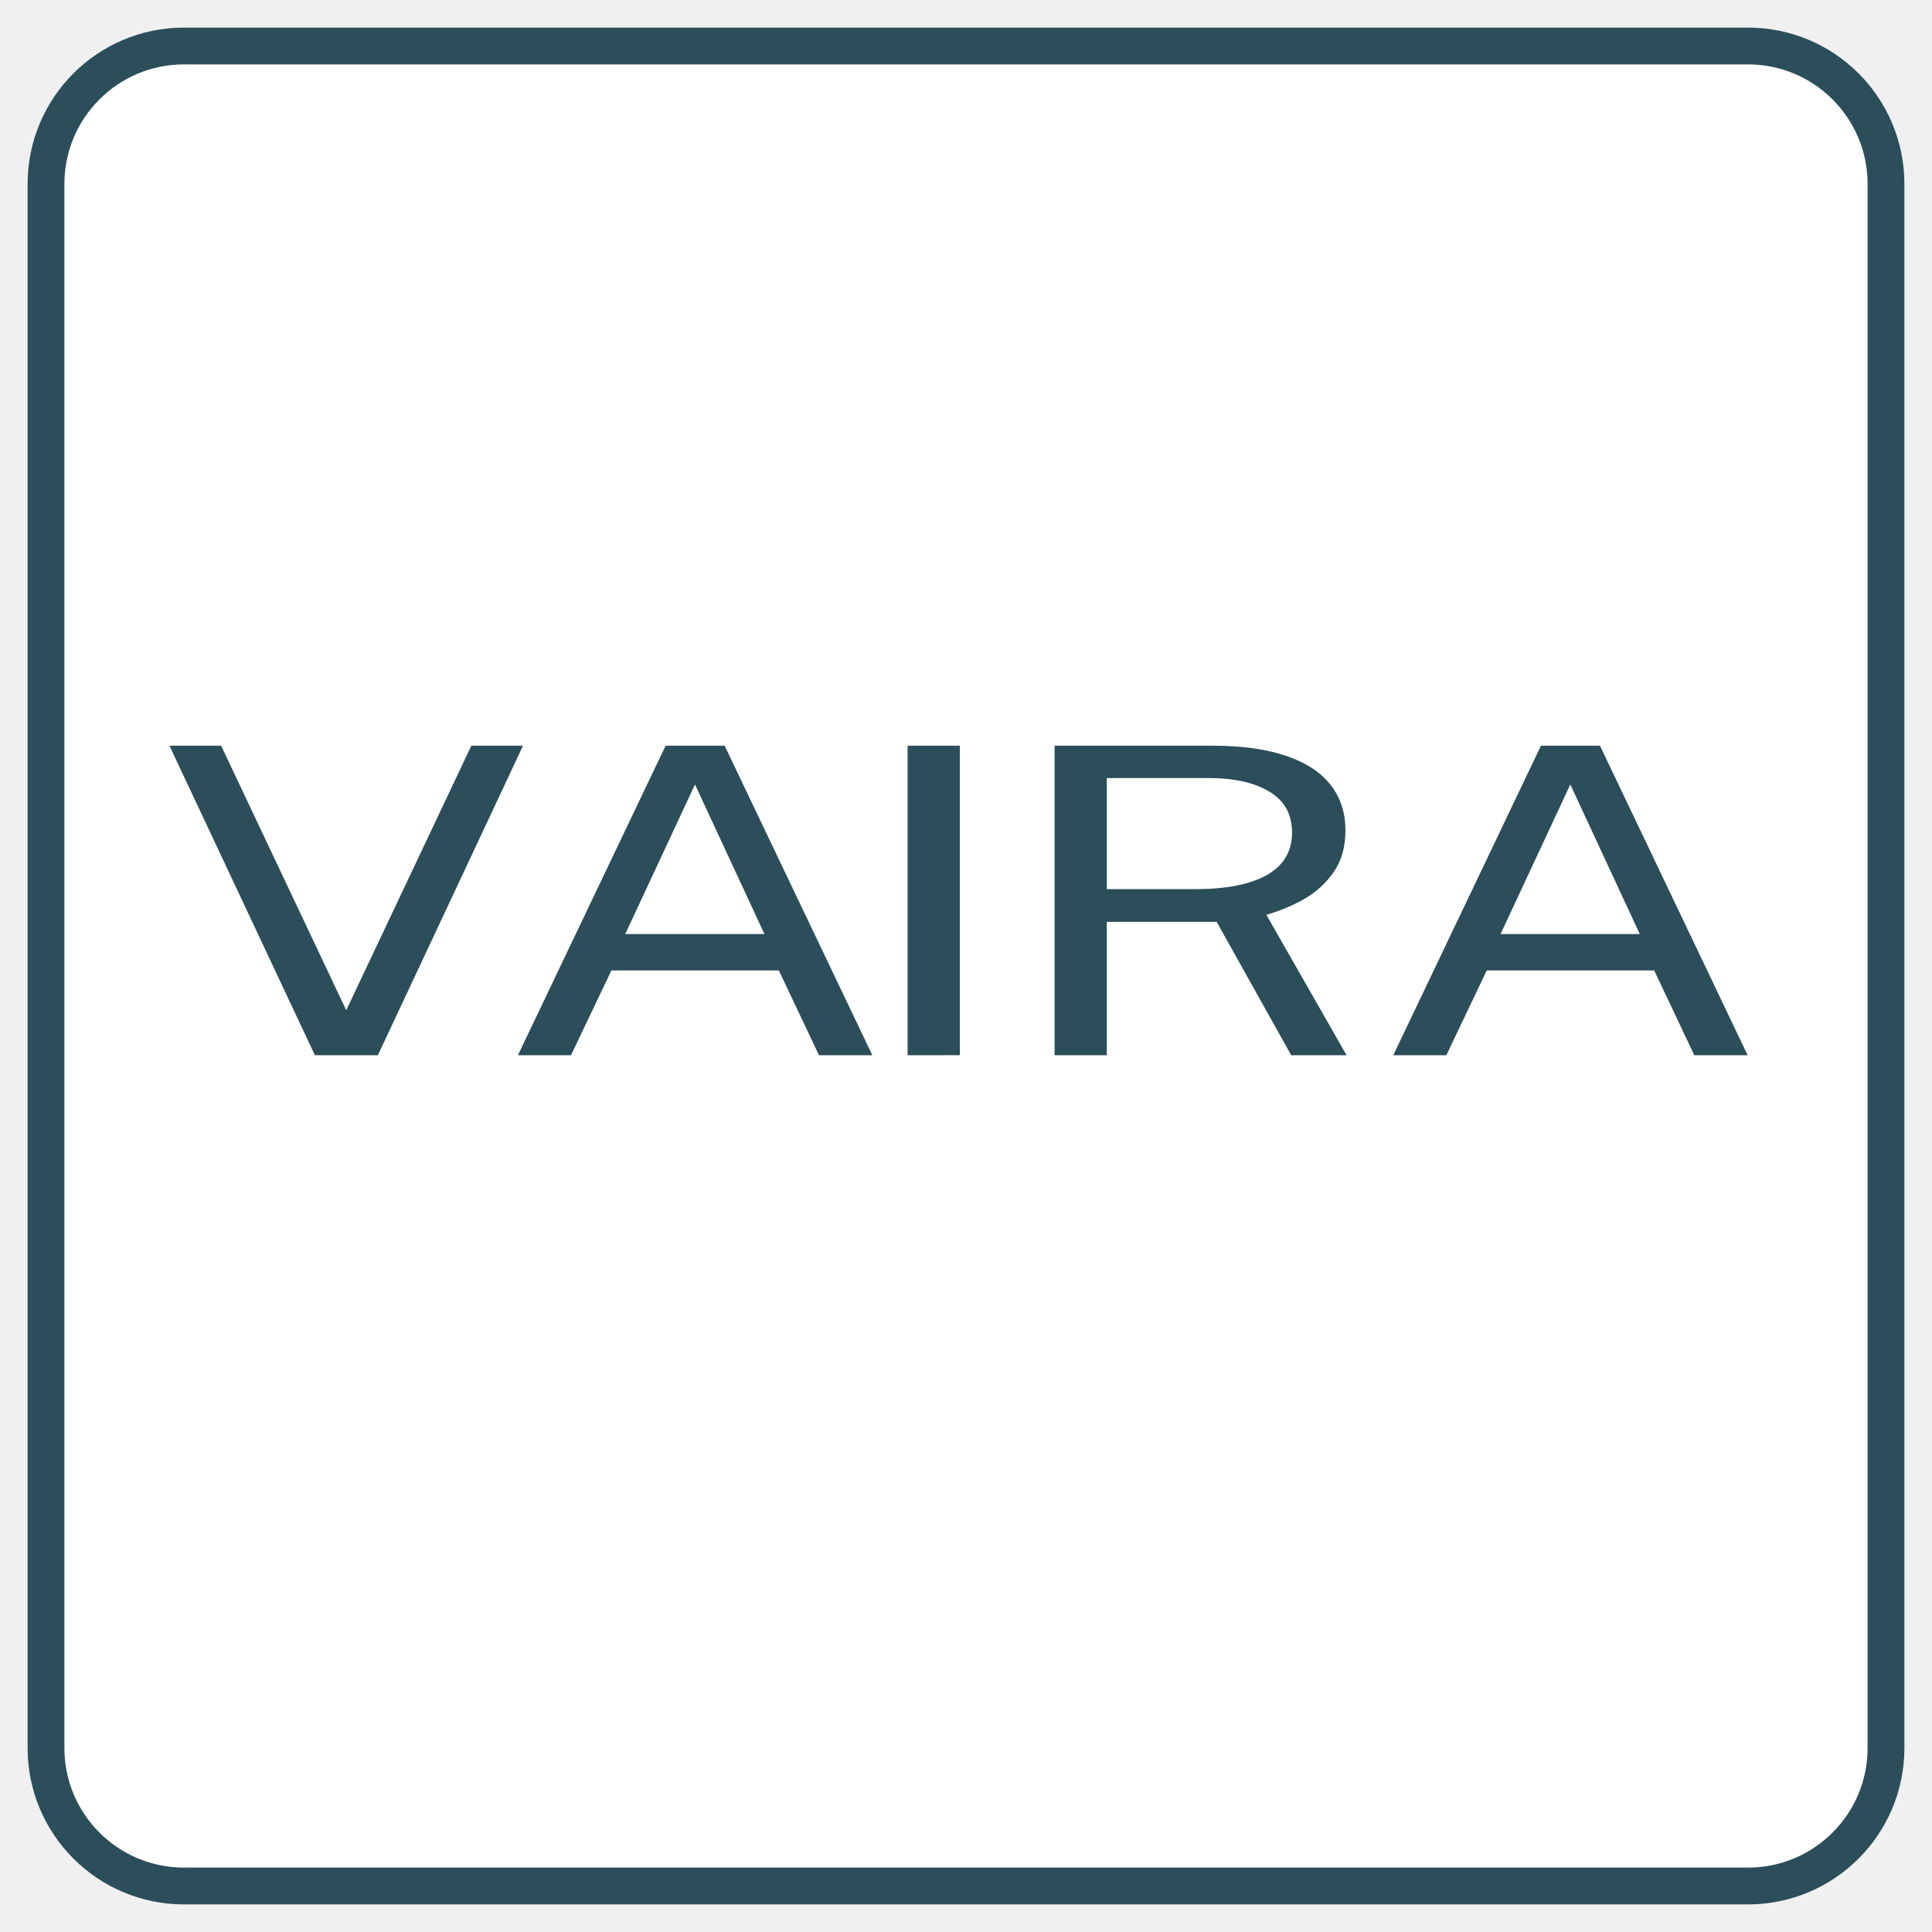
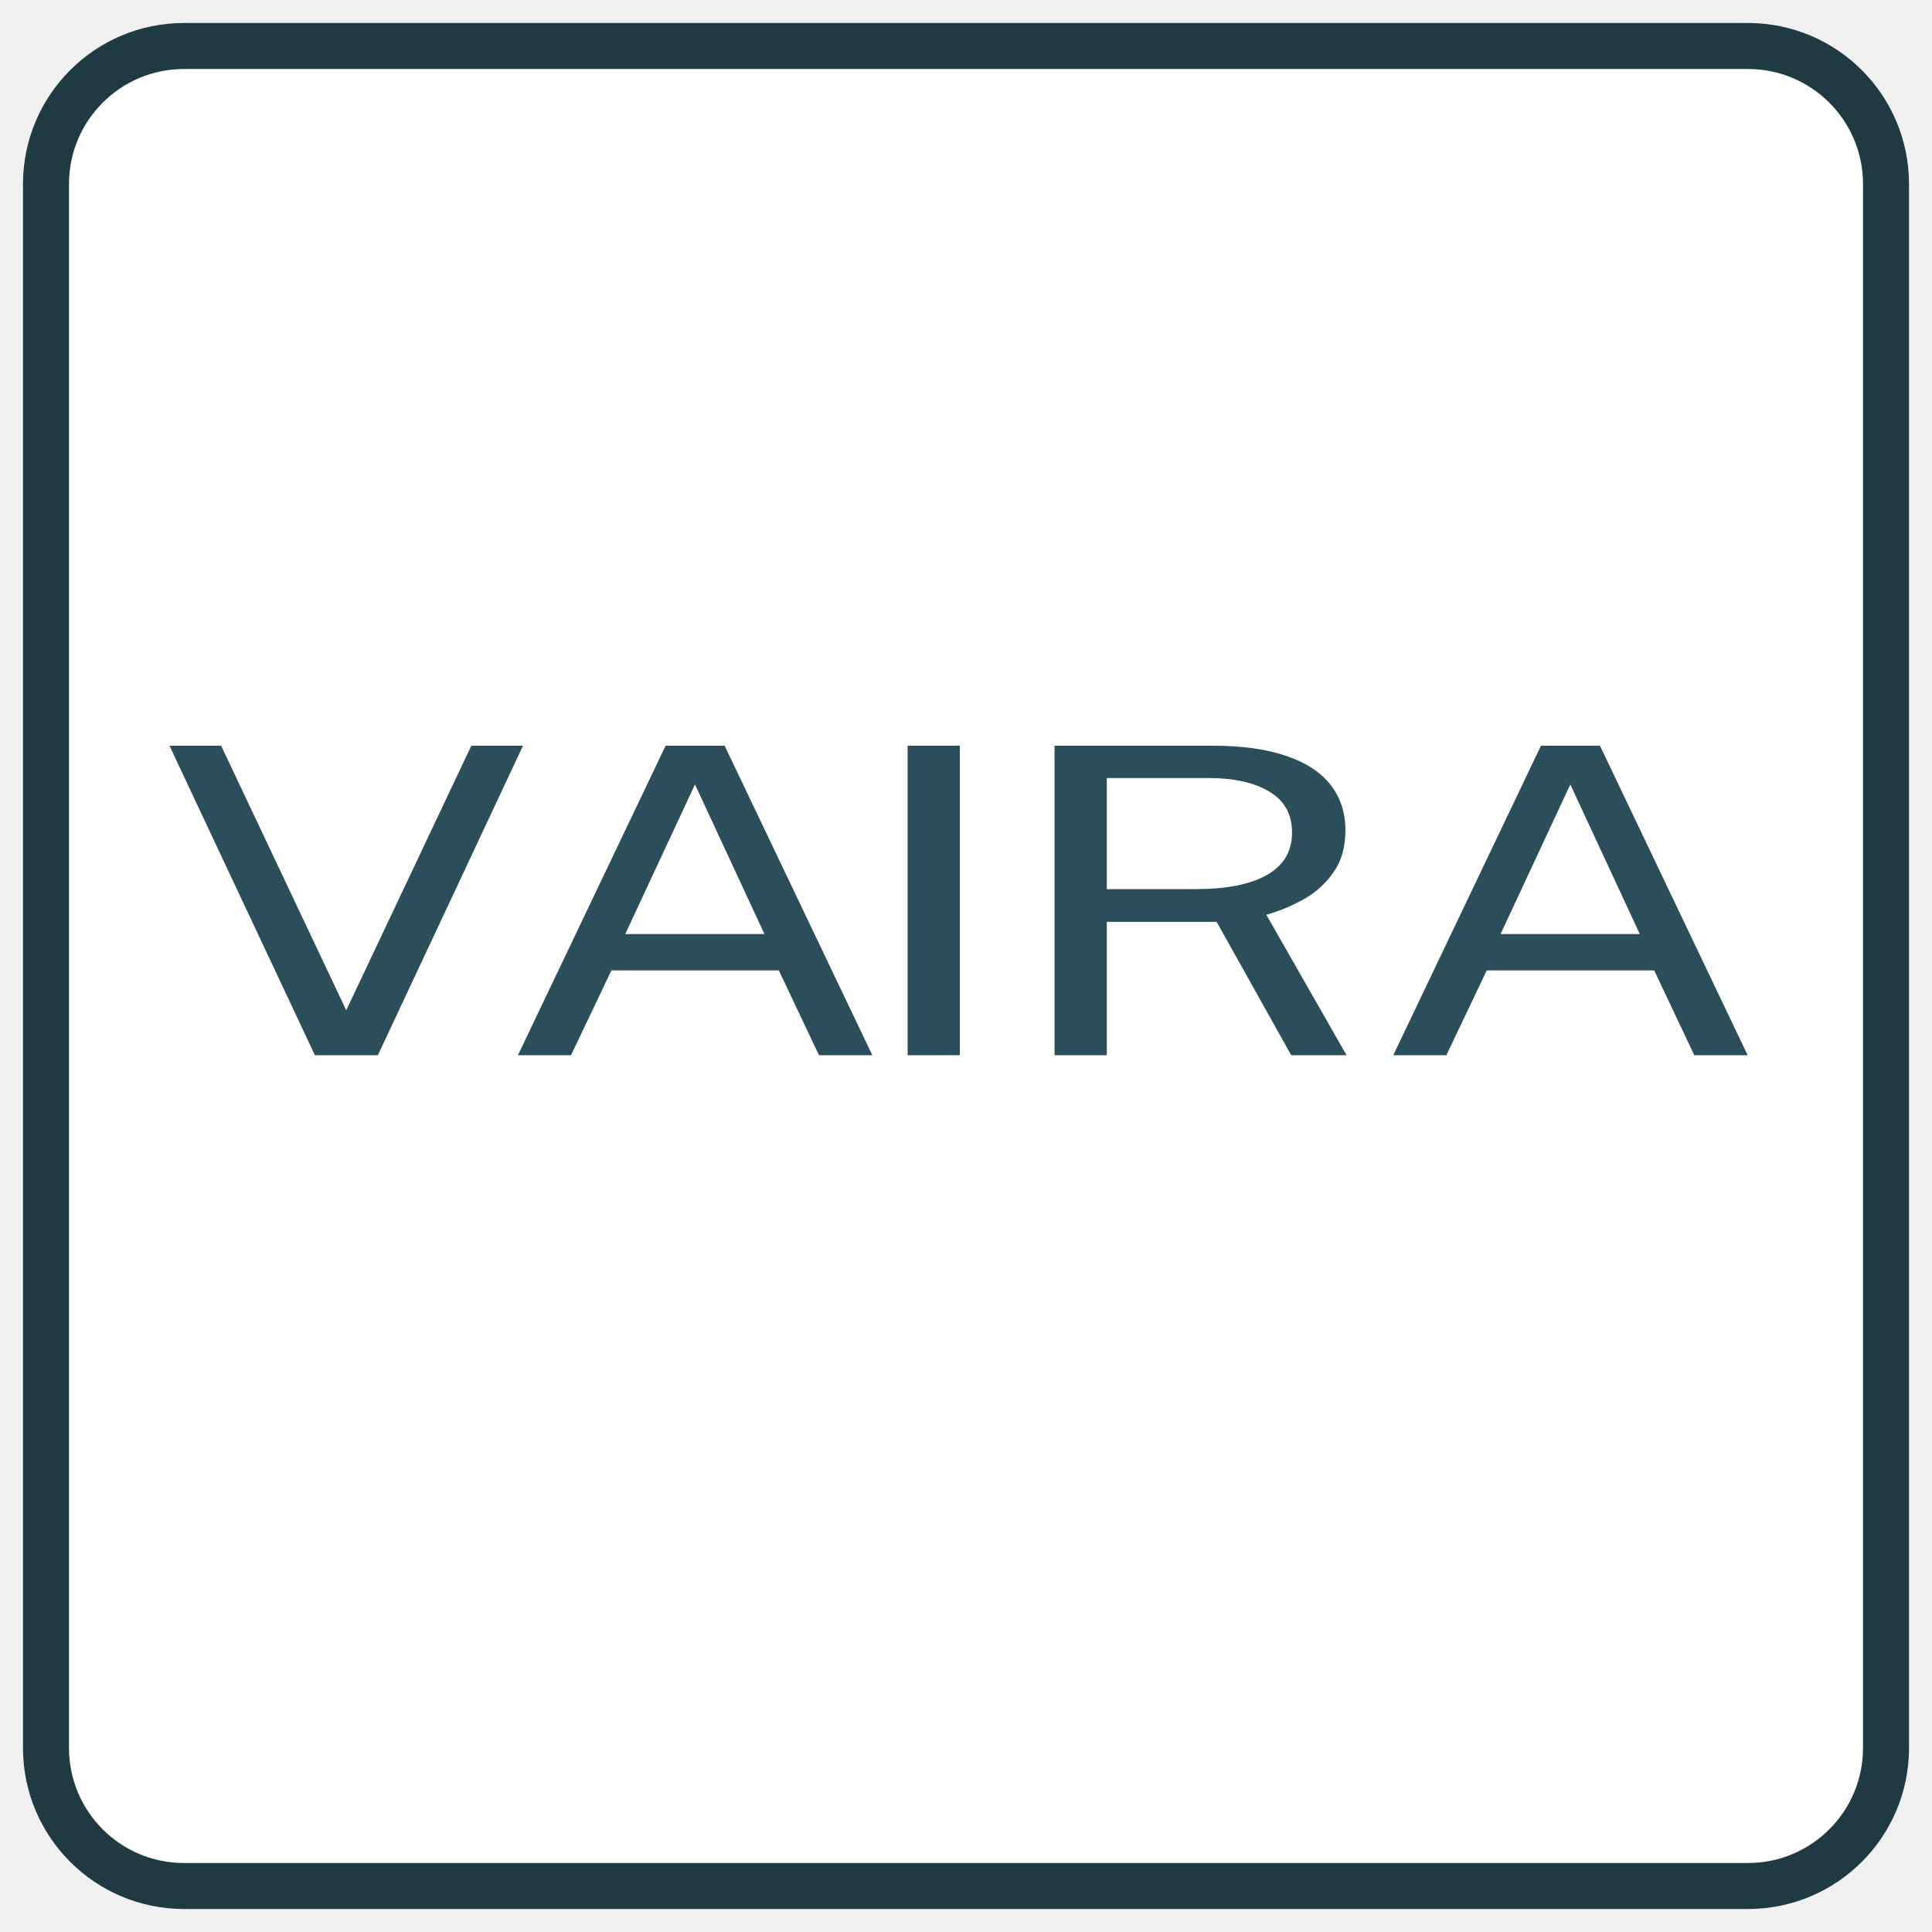
<svg xmlns="http://www.w3.org/2000/svg" viewBox="0 0 210 210">
-   <path d="       M 20 5       H 190       A 15 15 0 0 1 205 20       V 190       A 15 15 0 0 1 190 205       H 20       A 15 15 0 0 1 5 190       V 20       A 15 15 0 0 1 20 5       Z" fill="#ffffff" stroke="#2b4e5a" stroke-width="4" />
+   <path d="       M 20 5       H 190       A 15 15 0 0 1 205 20       V 190       A 15 15 0 0 1 190 205       H 20       A 15 15 0 0 1 5 190       V 20       A 15 15 0 0 1 20 5       Z" fill="#ffffff" stroke="#1f3a43" stroke-width="5" />
  <g transform="translate(7, 16) scale(1.01)">
    <path fill="#2b4e5a" d="M 26.958,97.72 11.307,64.411 h 5.561 L 30.331,92.882 43.794,64.411 h 5.561 L 33.735,97.72 Z m 21.85,0 15.894,-33.308 h 6.352 L 86.948,97.72 H 81.205 L 76.889,88.598 h -18.022 l -4.346,9.122 z M 60.357,84.682 H 75.339 L 67.863,68.58 Z M 90.746,97.72 V 64.411 h 5.622 v 33.308 z m 15.815,0 V 64.411 h 17.019 q 4.741,0 7.932,1.106 3.191,1.083 4.771,3.133 1.58,2.027 1.58,4.86 0,2.718 -1.276,4.515 -1.246,1.797 -3.191,2.902 -1.945,1.083 -4.042,1.682 l 8.631,15.111 h -5.957 l -8.023,-14.351 h -11.822 v 14.351 z m 5.622,-17.875 h 9.573 q 4.954,0 7.658,-1.52 2.705,-1.543 2.705,-4.561 0,-2.948 -2.431,-4.4 -2.401,-1.474 -6.595,-1.474 h -10.91 z m 30.828,17.875 15.894,-33.308 h 6.352 l 15.894,33.308 h -5.744 L 171.093,88.598 h -18.022 l -4.346,9.122 z m 11.548,-13.038 h 14.983 l -7.476,-16.101 z" />
  </g>
</svg>
